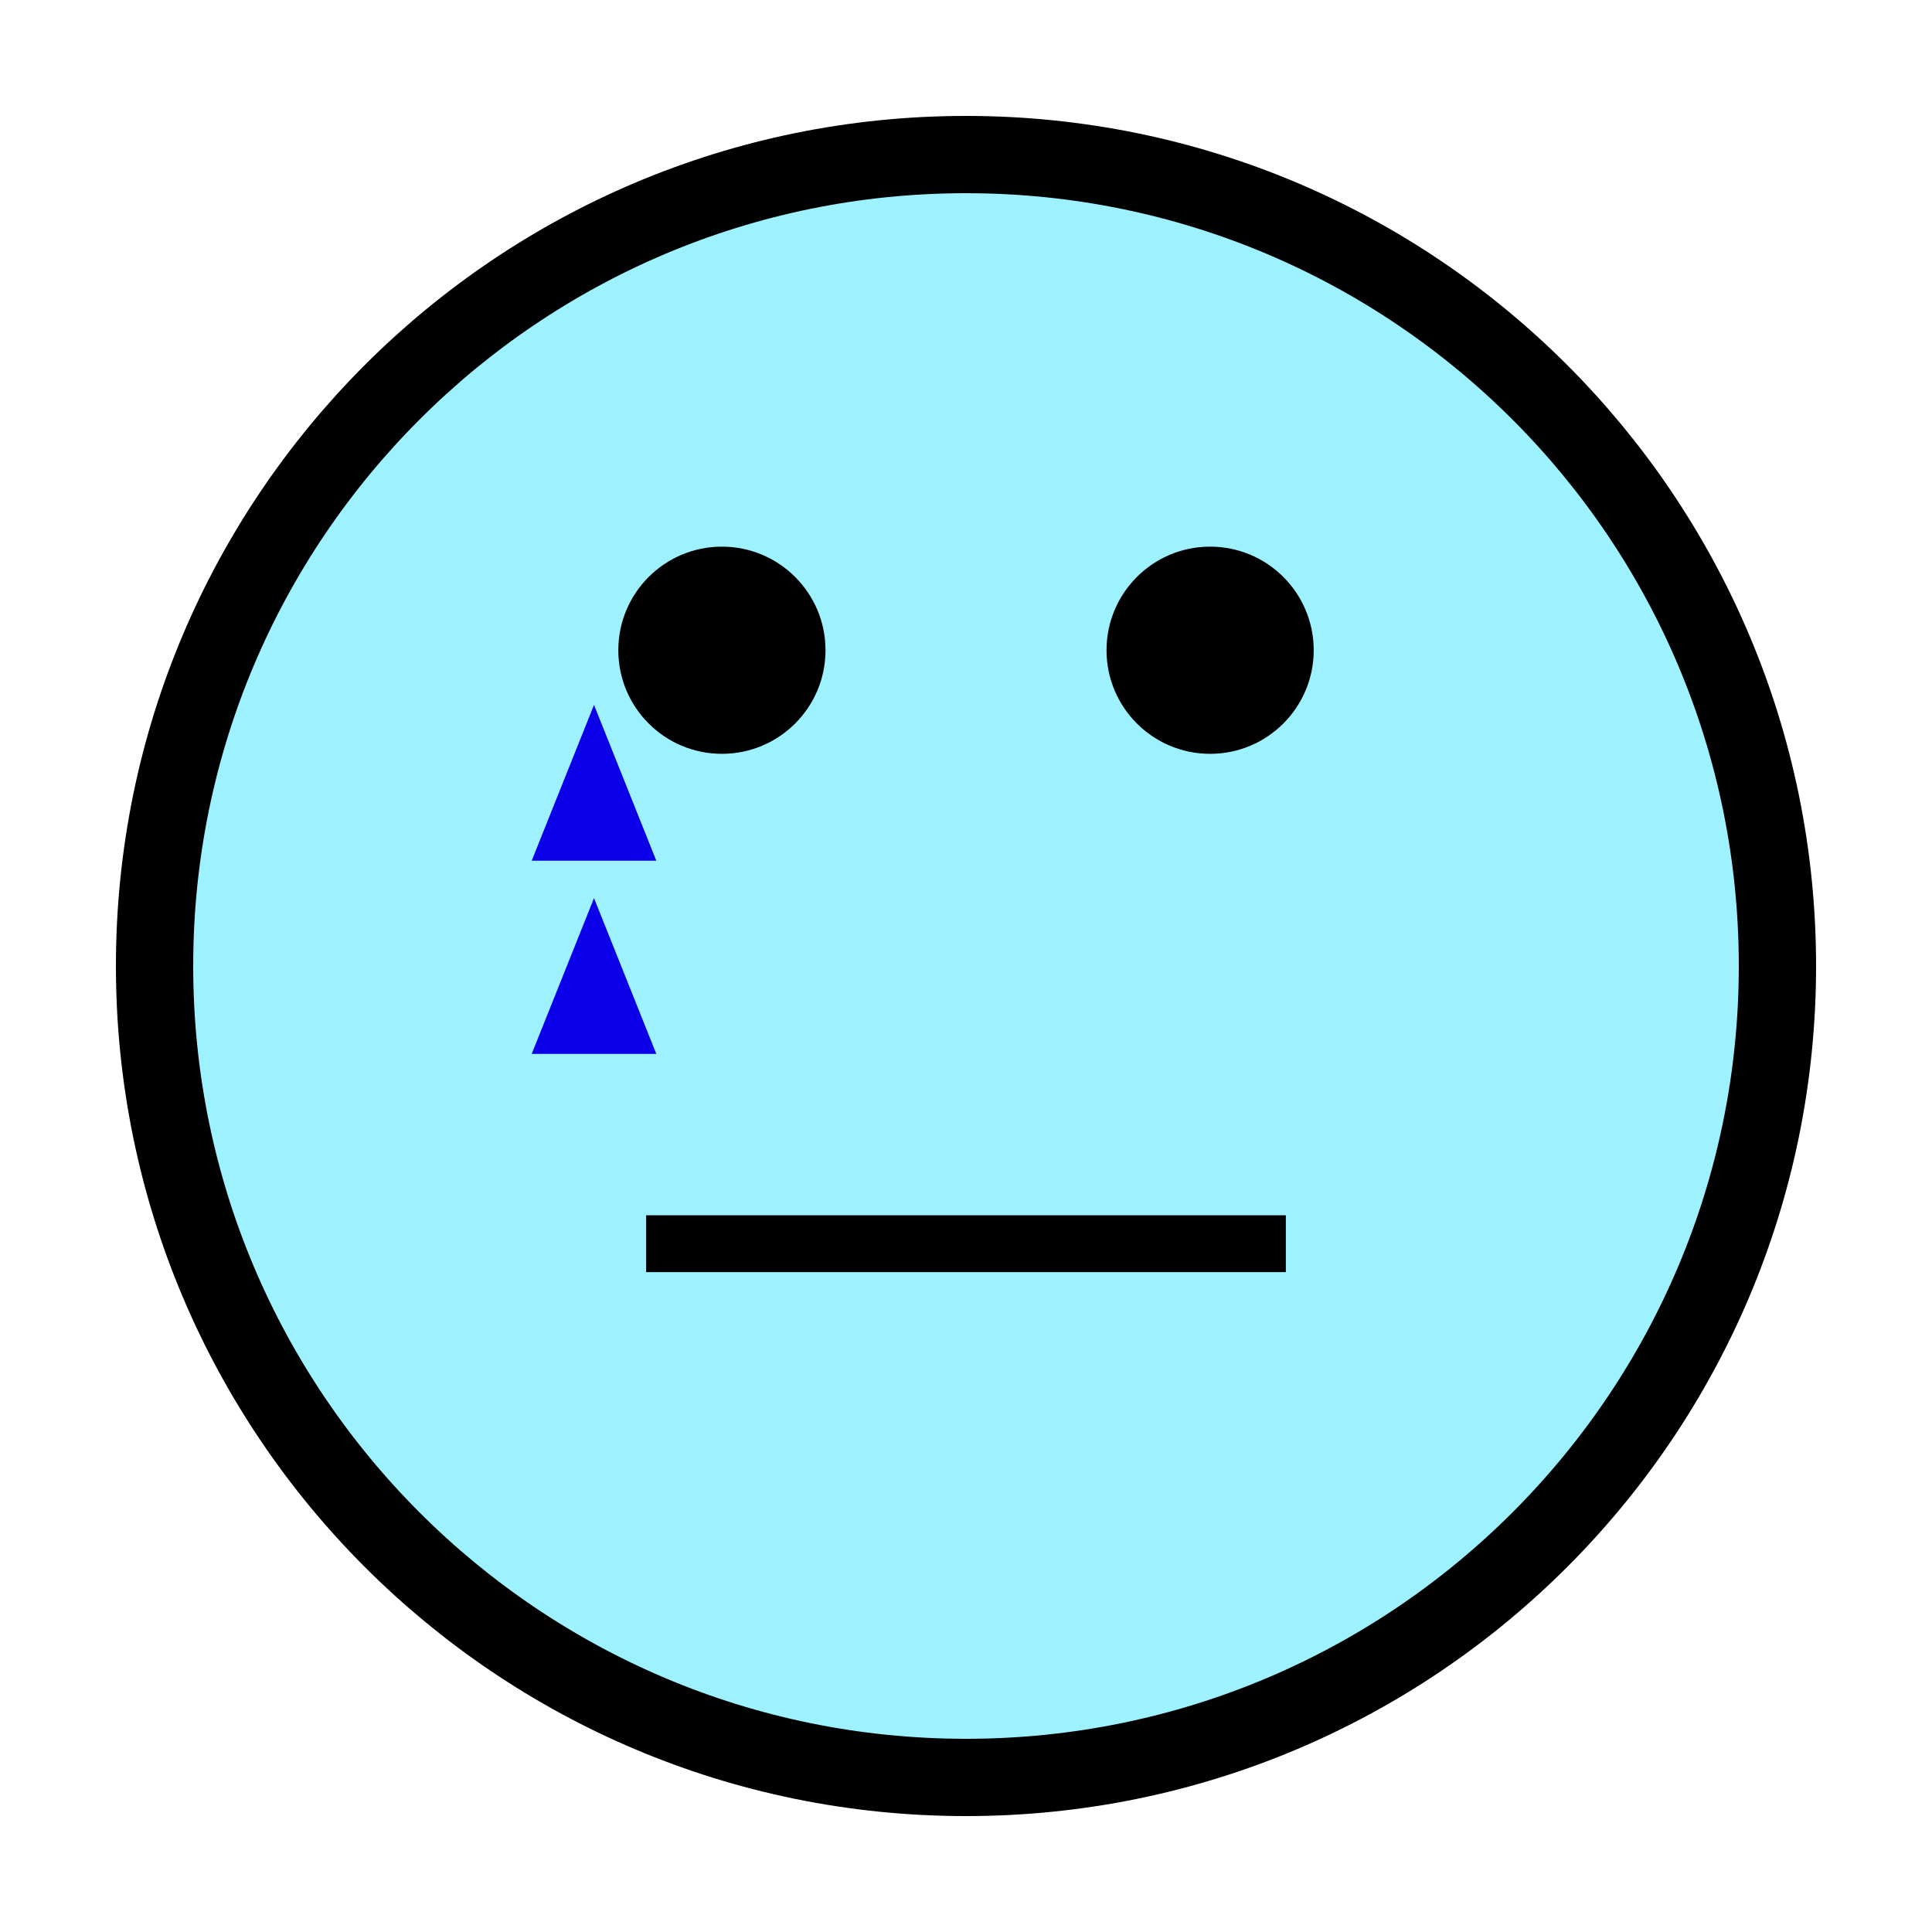
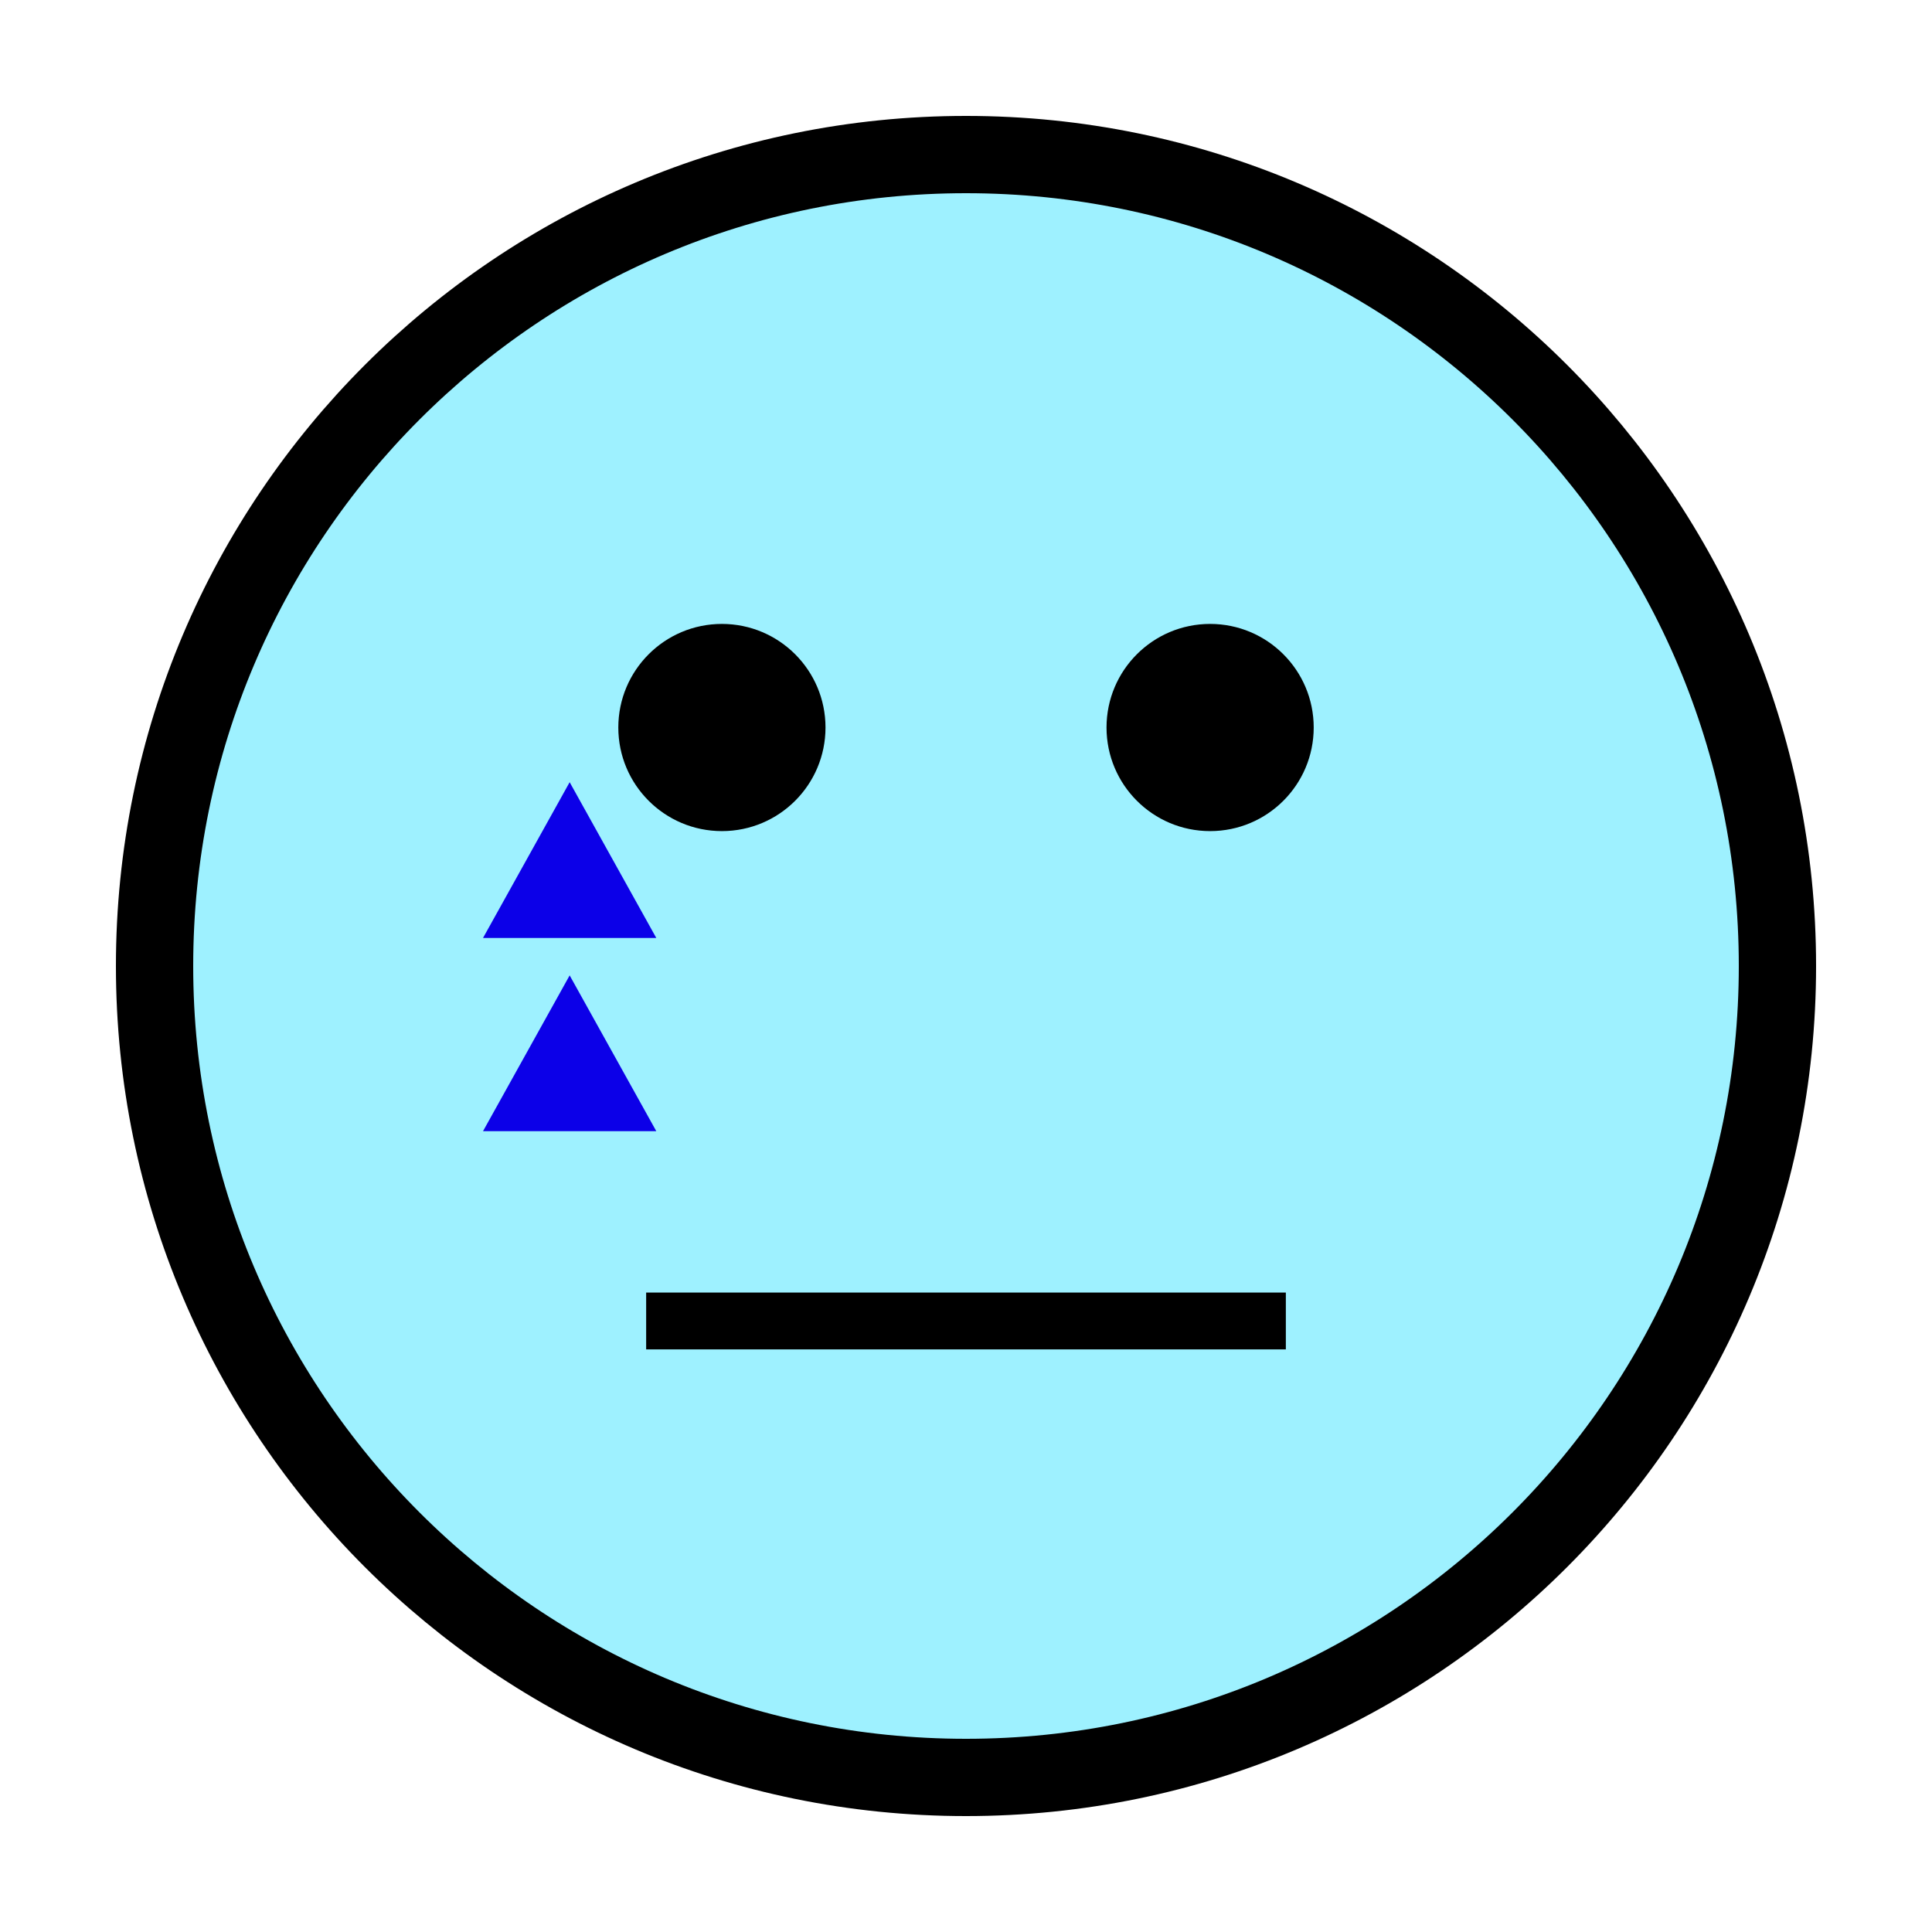
<svg xmlns="http://www.w3.org/2000/svg" width="100%" height="100%" viewBox="0 0 50 50" version="1.1" xml:space="preserve" style="fill-rule:evenodd;clip-rule:evenodd;stroke-miterlimit:1.414;">
  <circle cx="25" cy="25" r="21" style="fill:rgb(158,241,255);stroke-width:2px;stroke:black;" />
-   <g transform="matrix(1.6404,0,0,1.59253,-9.26448,-12.8258)">
+   <g transform="matrix(2.28128,0,0,1.59253,-19.5199,-10.8258)">
    <path d="M15.019,19.509L16.002,22.041L14.036,22.041L15.019,19.509Z" style="fill:rgb(12,0,232);" />
  </g>
-   <g transform="matrix(1.6404,0,0,1.59253,-9.26448,-7.82575)">
+   <g transform="matrix(2.28128,0,0,1.59253,-19.5199,-5.8258)">
    <path d="M15.019,19.509L16.002,22.041L14.036,22.041L15.019,19.509Z" style="fill:rgb(12,0,232);" />
  </g>
-   <g transform="matrix(1,0,0,1,0.720495,0.0442708)">
-     <path d="M32.557,31.407L16.002,31.407L16.002,32.878L32.557,32.878L32.557,31.407Z" style="fill:black;" />
+   <g transform="matrix(1,0,0,1,0.720495,2.04427)">
+     <rect x="16.002" y="31.407" width="16.555" height="1.471" style="fill:black;" />
  </g>
-   <g transform="matrix(1,0,0,1,2.48297,0)">
+   <g transform="matrix(1,0,0,1,2.48297,2)">
    <circle cx="16.2" cy="16.828" r="2.681" style="fill:black;" />
  </g>
-   <g transform="matrix(1,0,0,1,15.1177,0)">
+   <g transform="matrix(1,0,0,1,15.1177,2)">
    <circle cx="16.2" cy="16.828" r="2.681" style="fill:black;" />
  </g>
</svg>
